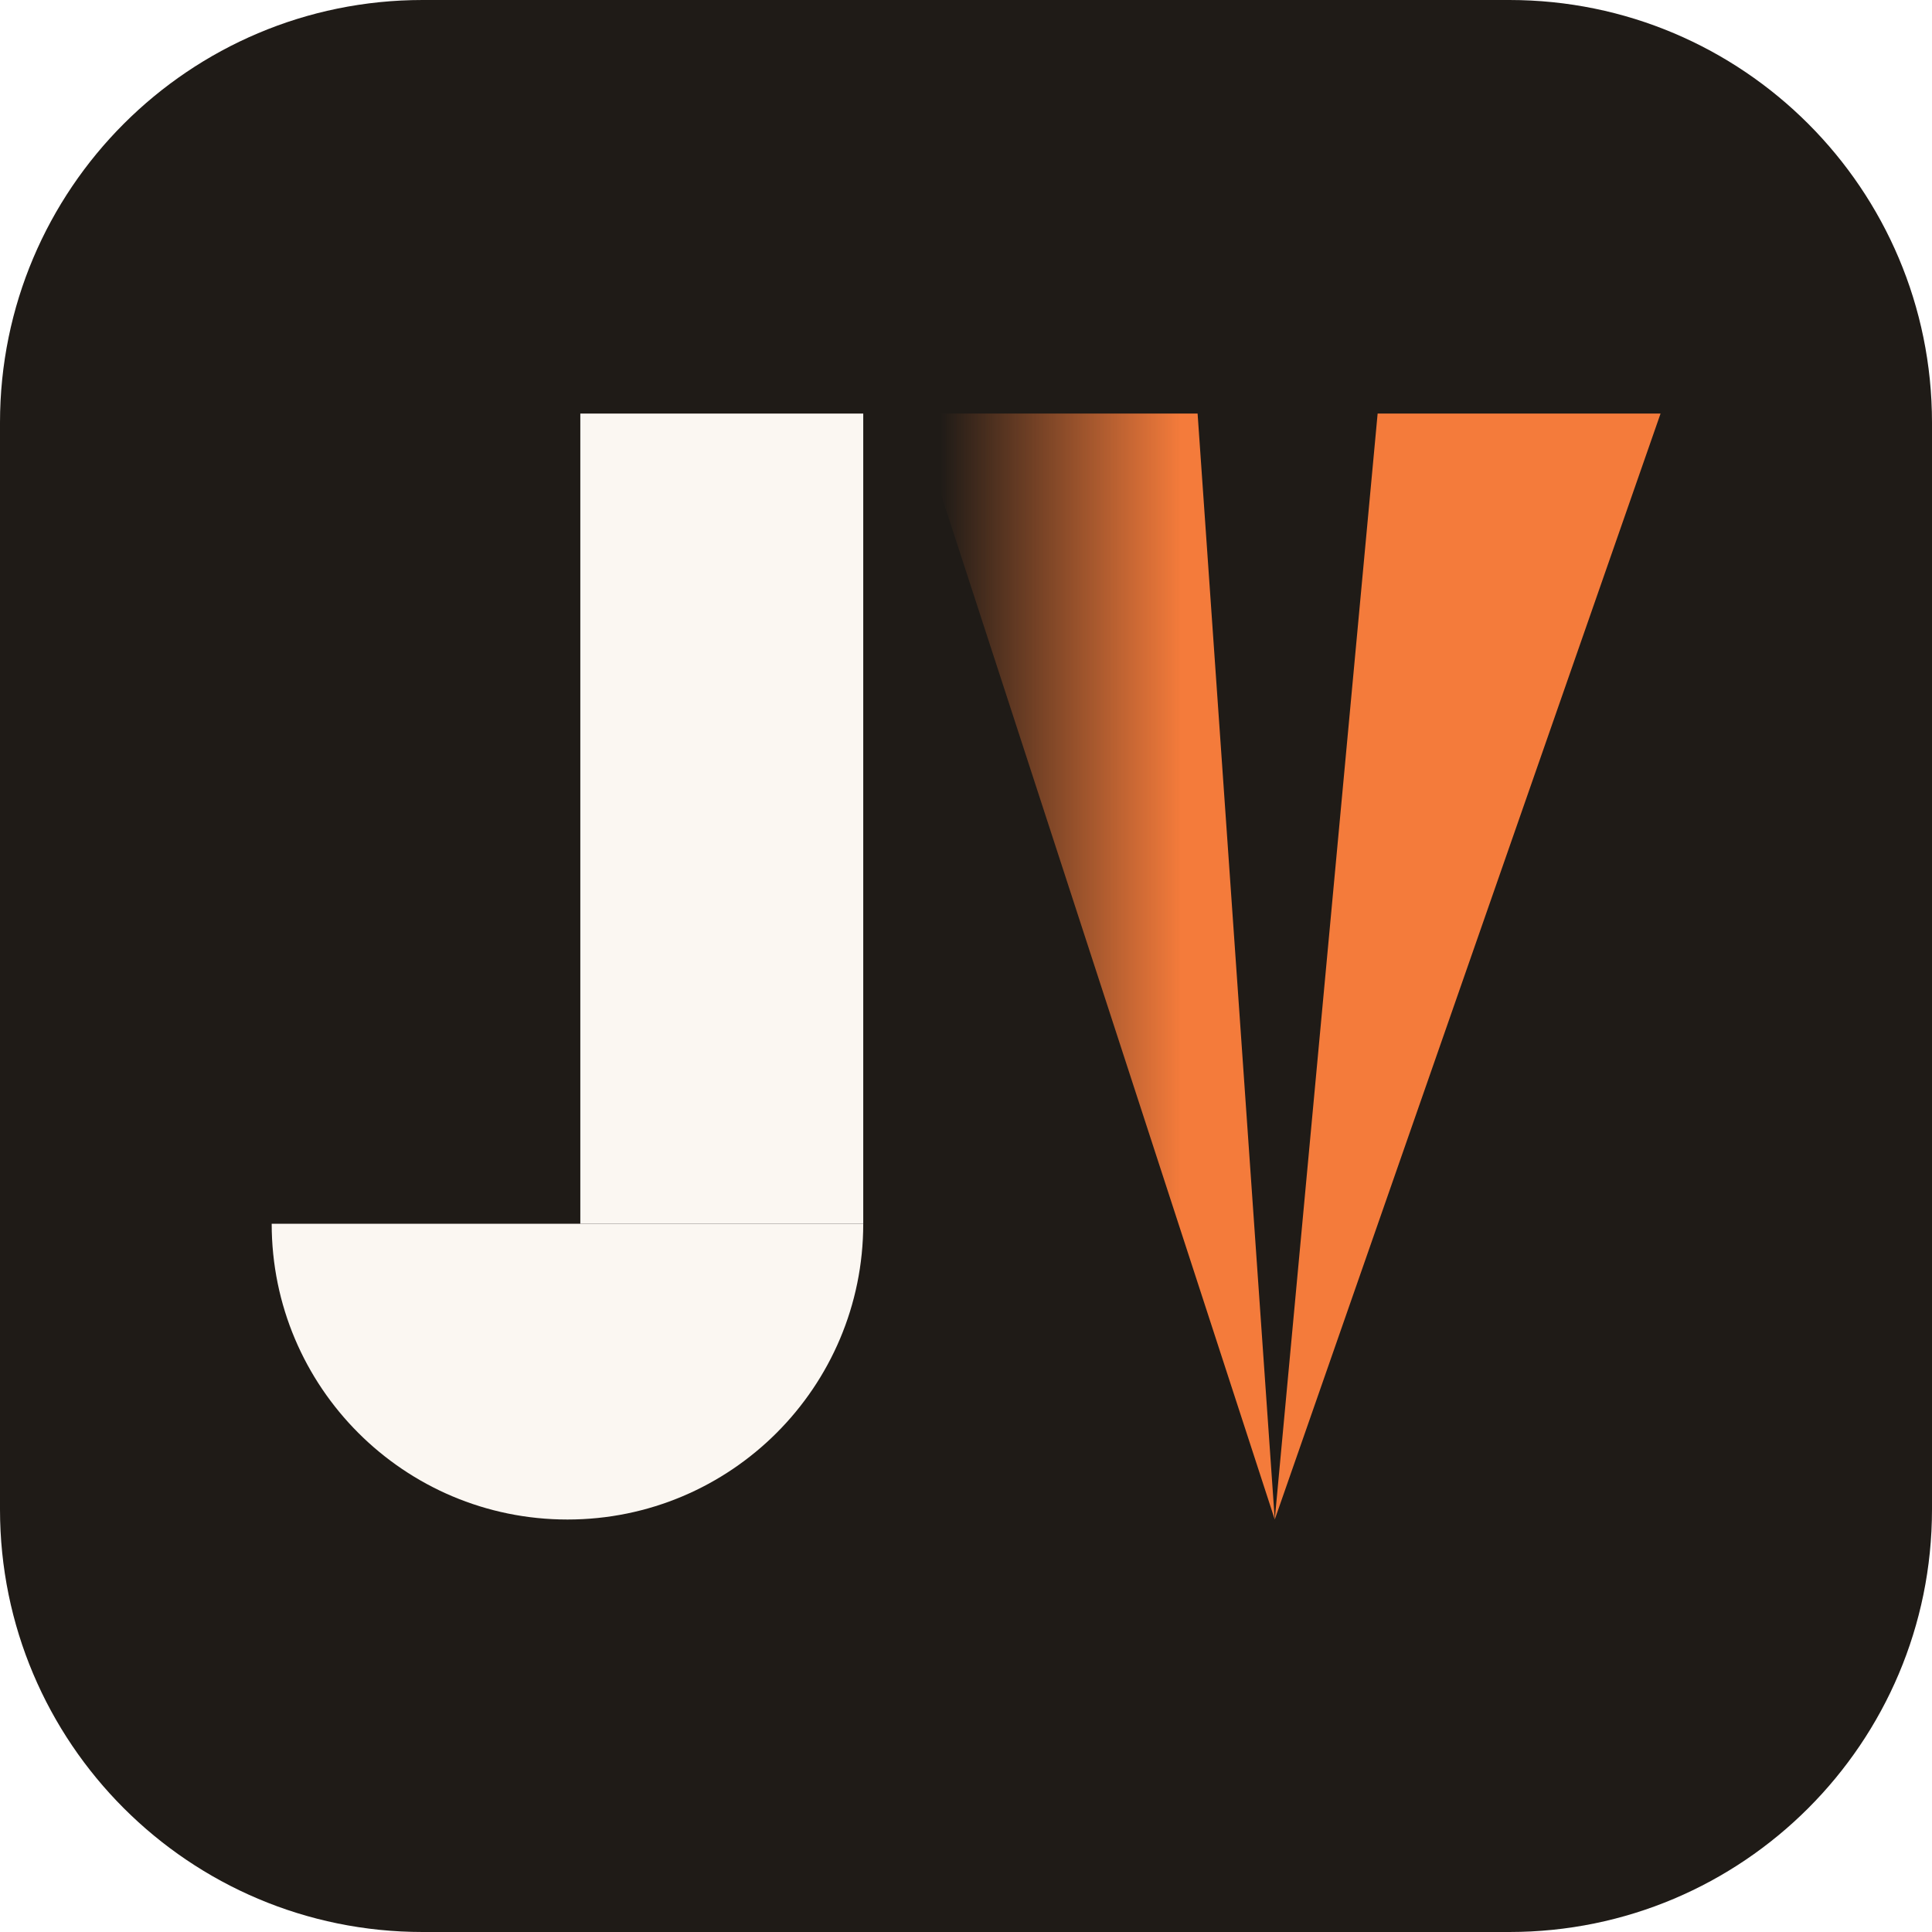
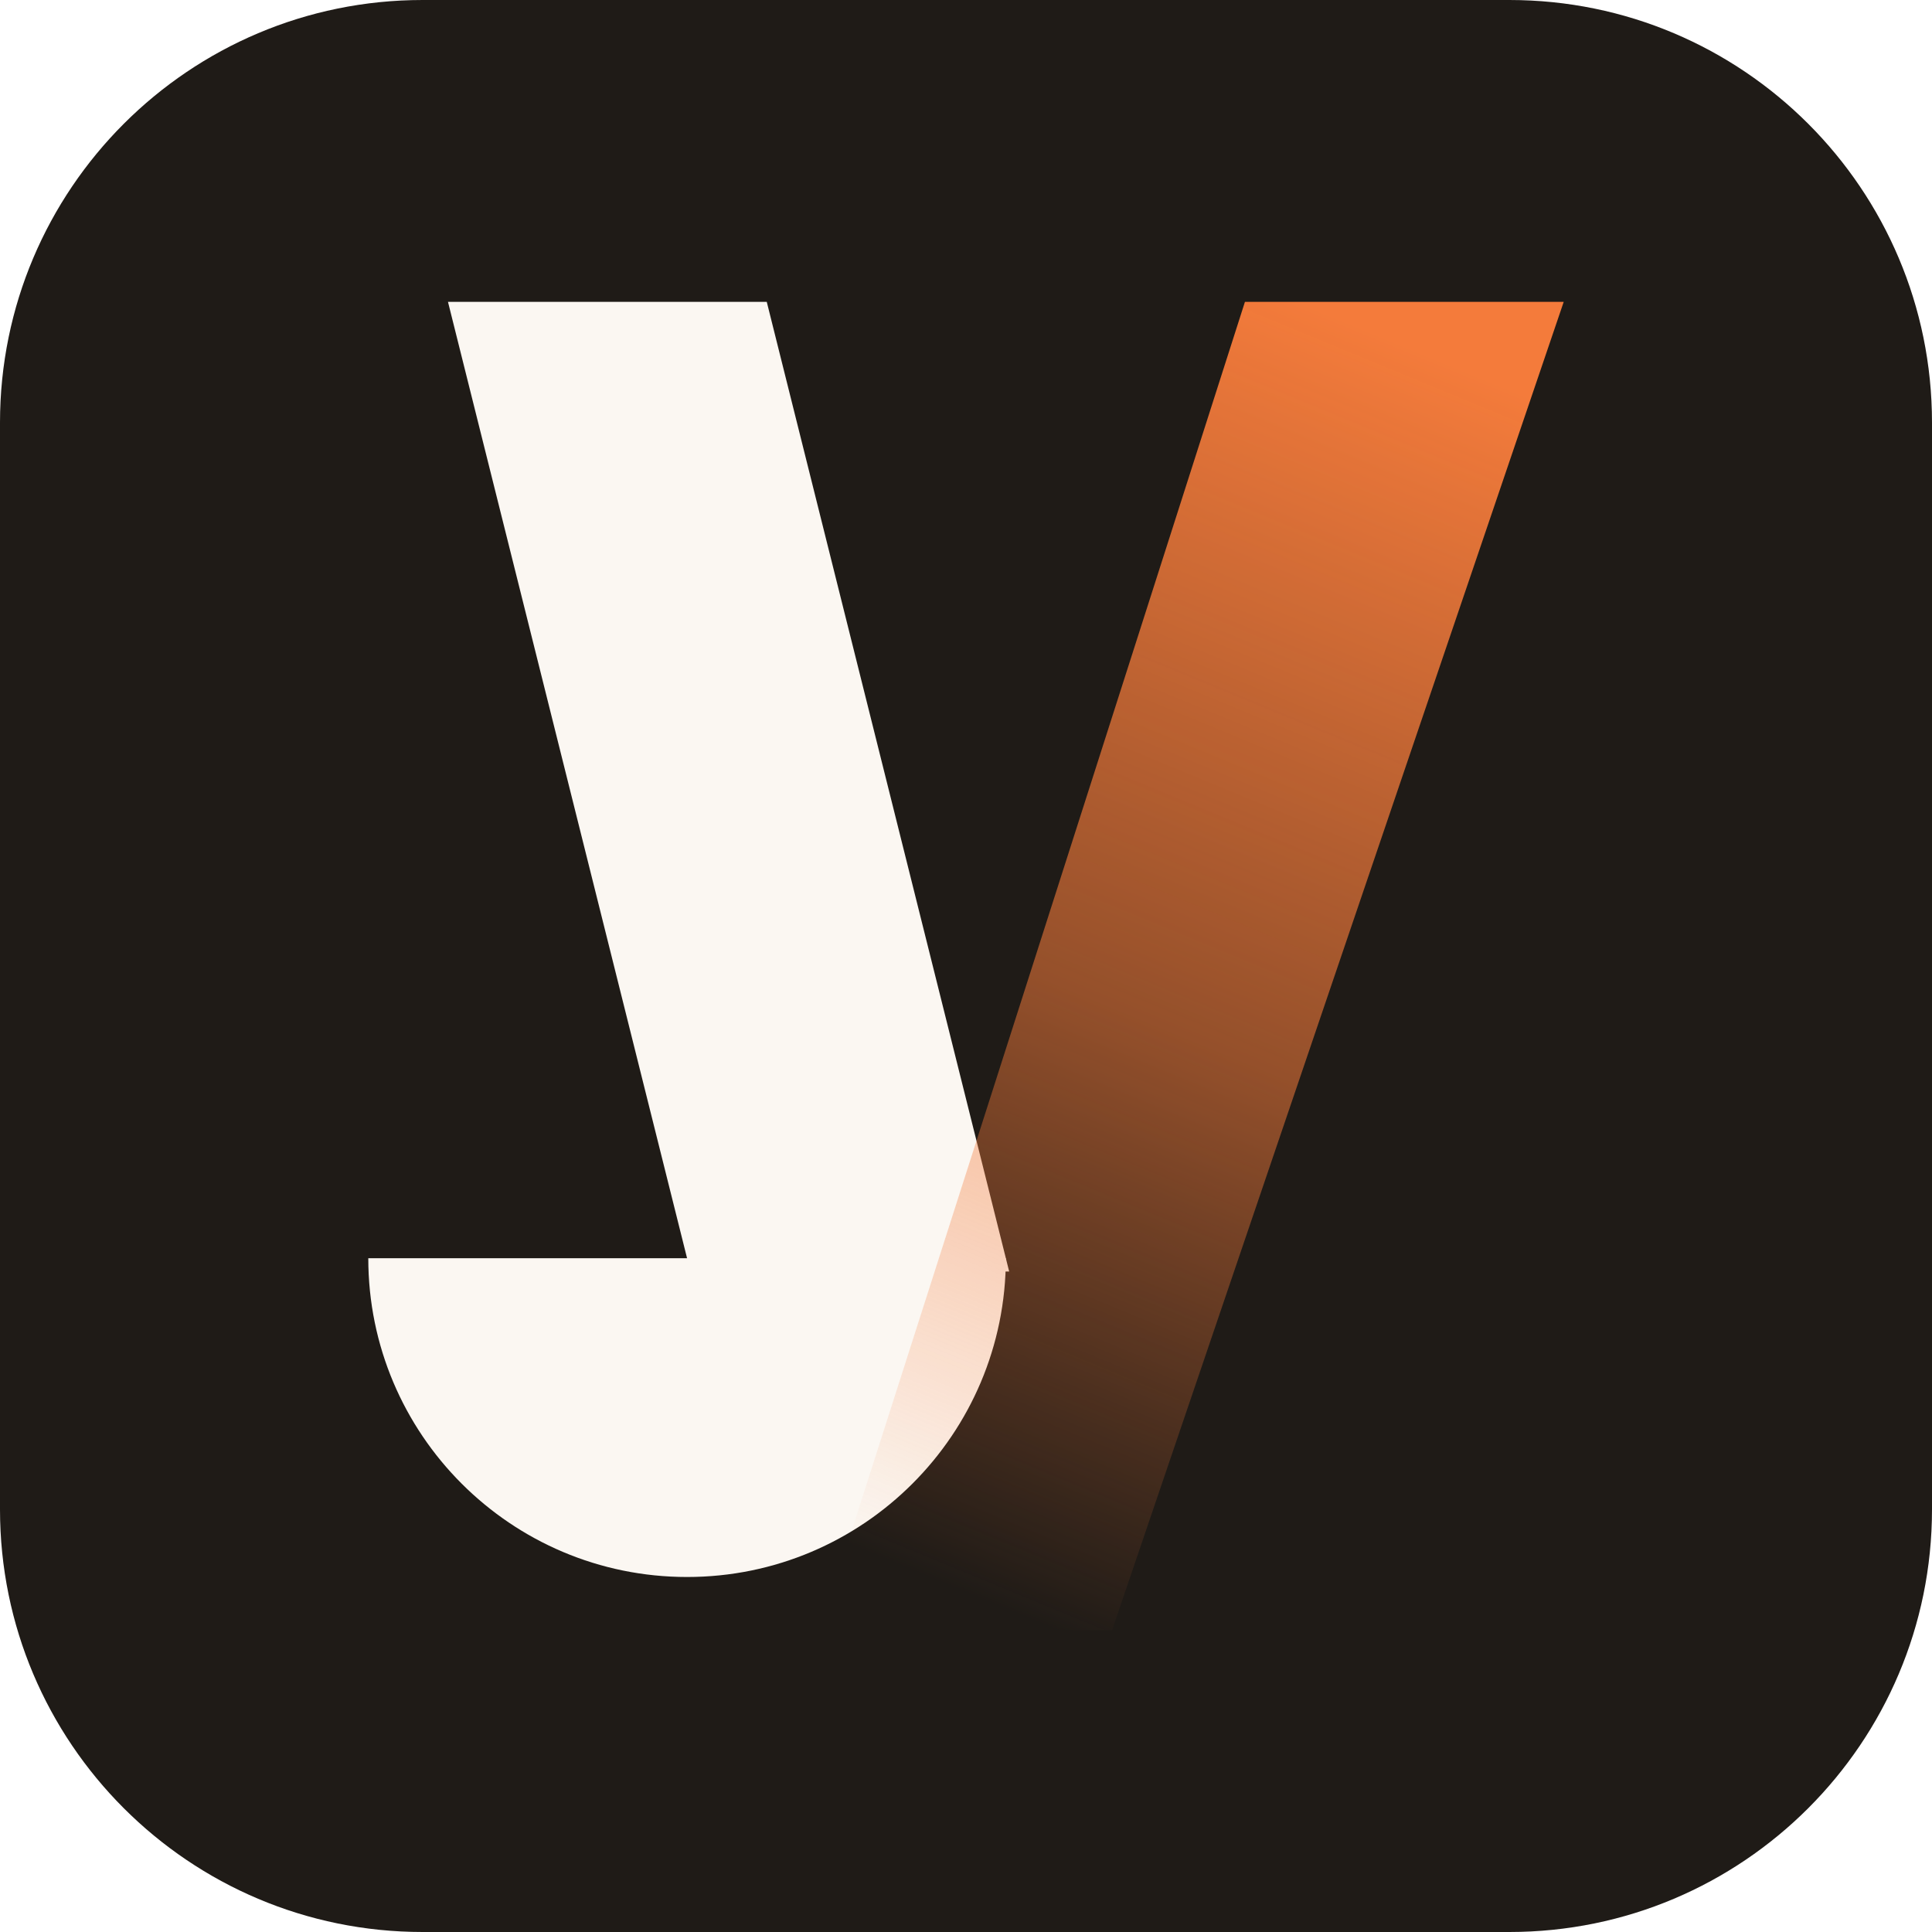
<svg xmlns="http://www.w3.org/2000/svg" viewBox="0 0 64 64">
  <rect width="64" height="64" rx="14" fill="#1F1B17" />
-   <g transform="translate(9 13.7) scale(0.426)">
+   <g transform="translate(12.2 10) scale(0.44) translate(-8 0)">
    <defs>
-       <linearGradient id="b" gradientUnits="userSpaceOnUse" x1="52" y1="0" x2="74" y2="0">
-         <stop offset="0" stop-color="#F47B3B" stop-opacity="0" />
-         <stop offset=".85" stop-color="#F47B3B" />
+       <linearGradient id="b" gradientUnits="userSpaceOnUse" x1="88" y1="4" x2="50" y2="96">
+         <stop offset="0" stop-color="#F47B3B" />
+         <stop offset=".55" stop-color="#F47B3B" stop-opacity=".55" />
+         <stop offset="1" stop-color="#F47B3B" stop-opacity="0" />
      </linearGradient>
    </defs>
-     <path d="M24 0H46V63H24Z" fill="#FBF7F2" />
-     <path d="M46 63A23 23 0 0 1 0 63Z" fill="#FBF7F2" />
-     <path d="M50 0H72L78 86Z" fill="url(#b)" />
-     <path d="M86 0H108L78 86Z" fill="#F47B3B" />
+     <path d="M14 0H38L56.25 73H32.25Z" fill="#FBF7F2" />
+     <path d="M56 72A24 24 0 0 1 8 72Z" fill="#FBF7F2" />
+     <path d="M74 0H98L64 100H42Z" fill="url(#b)" />
  </g>
</svg>
